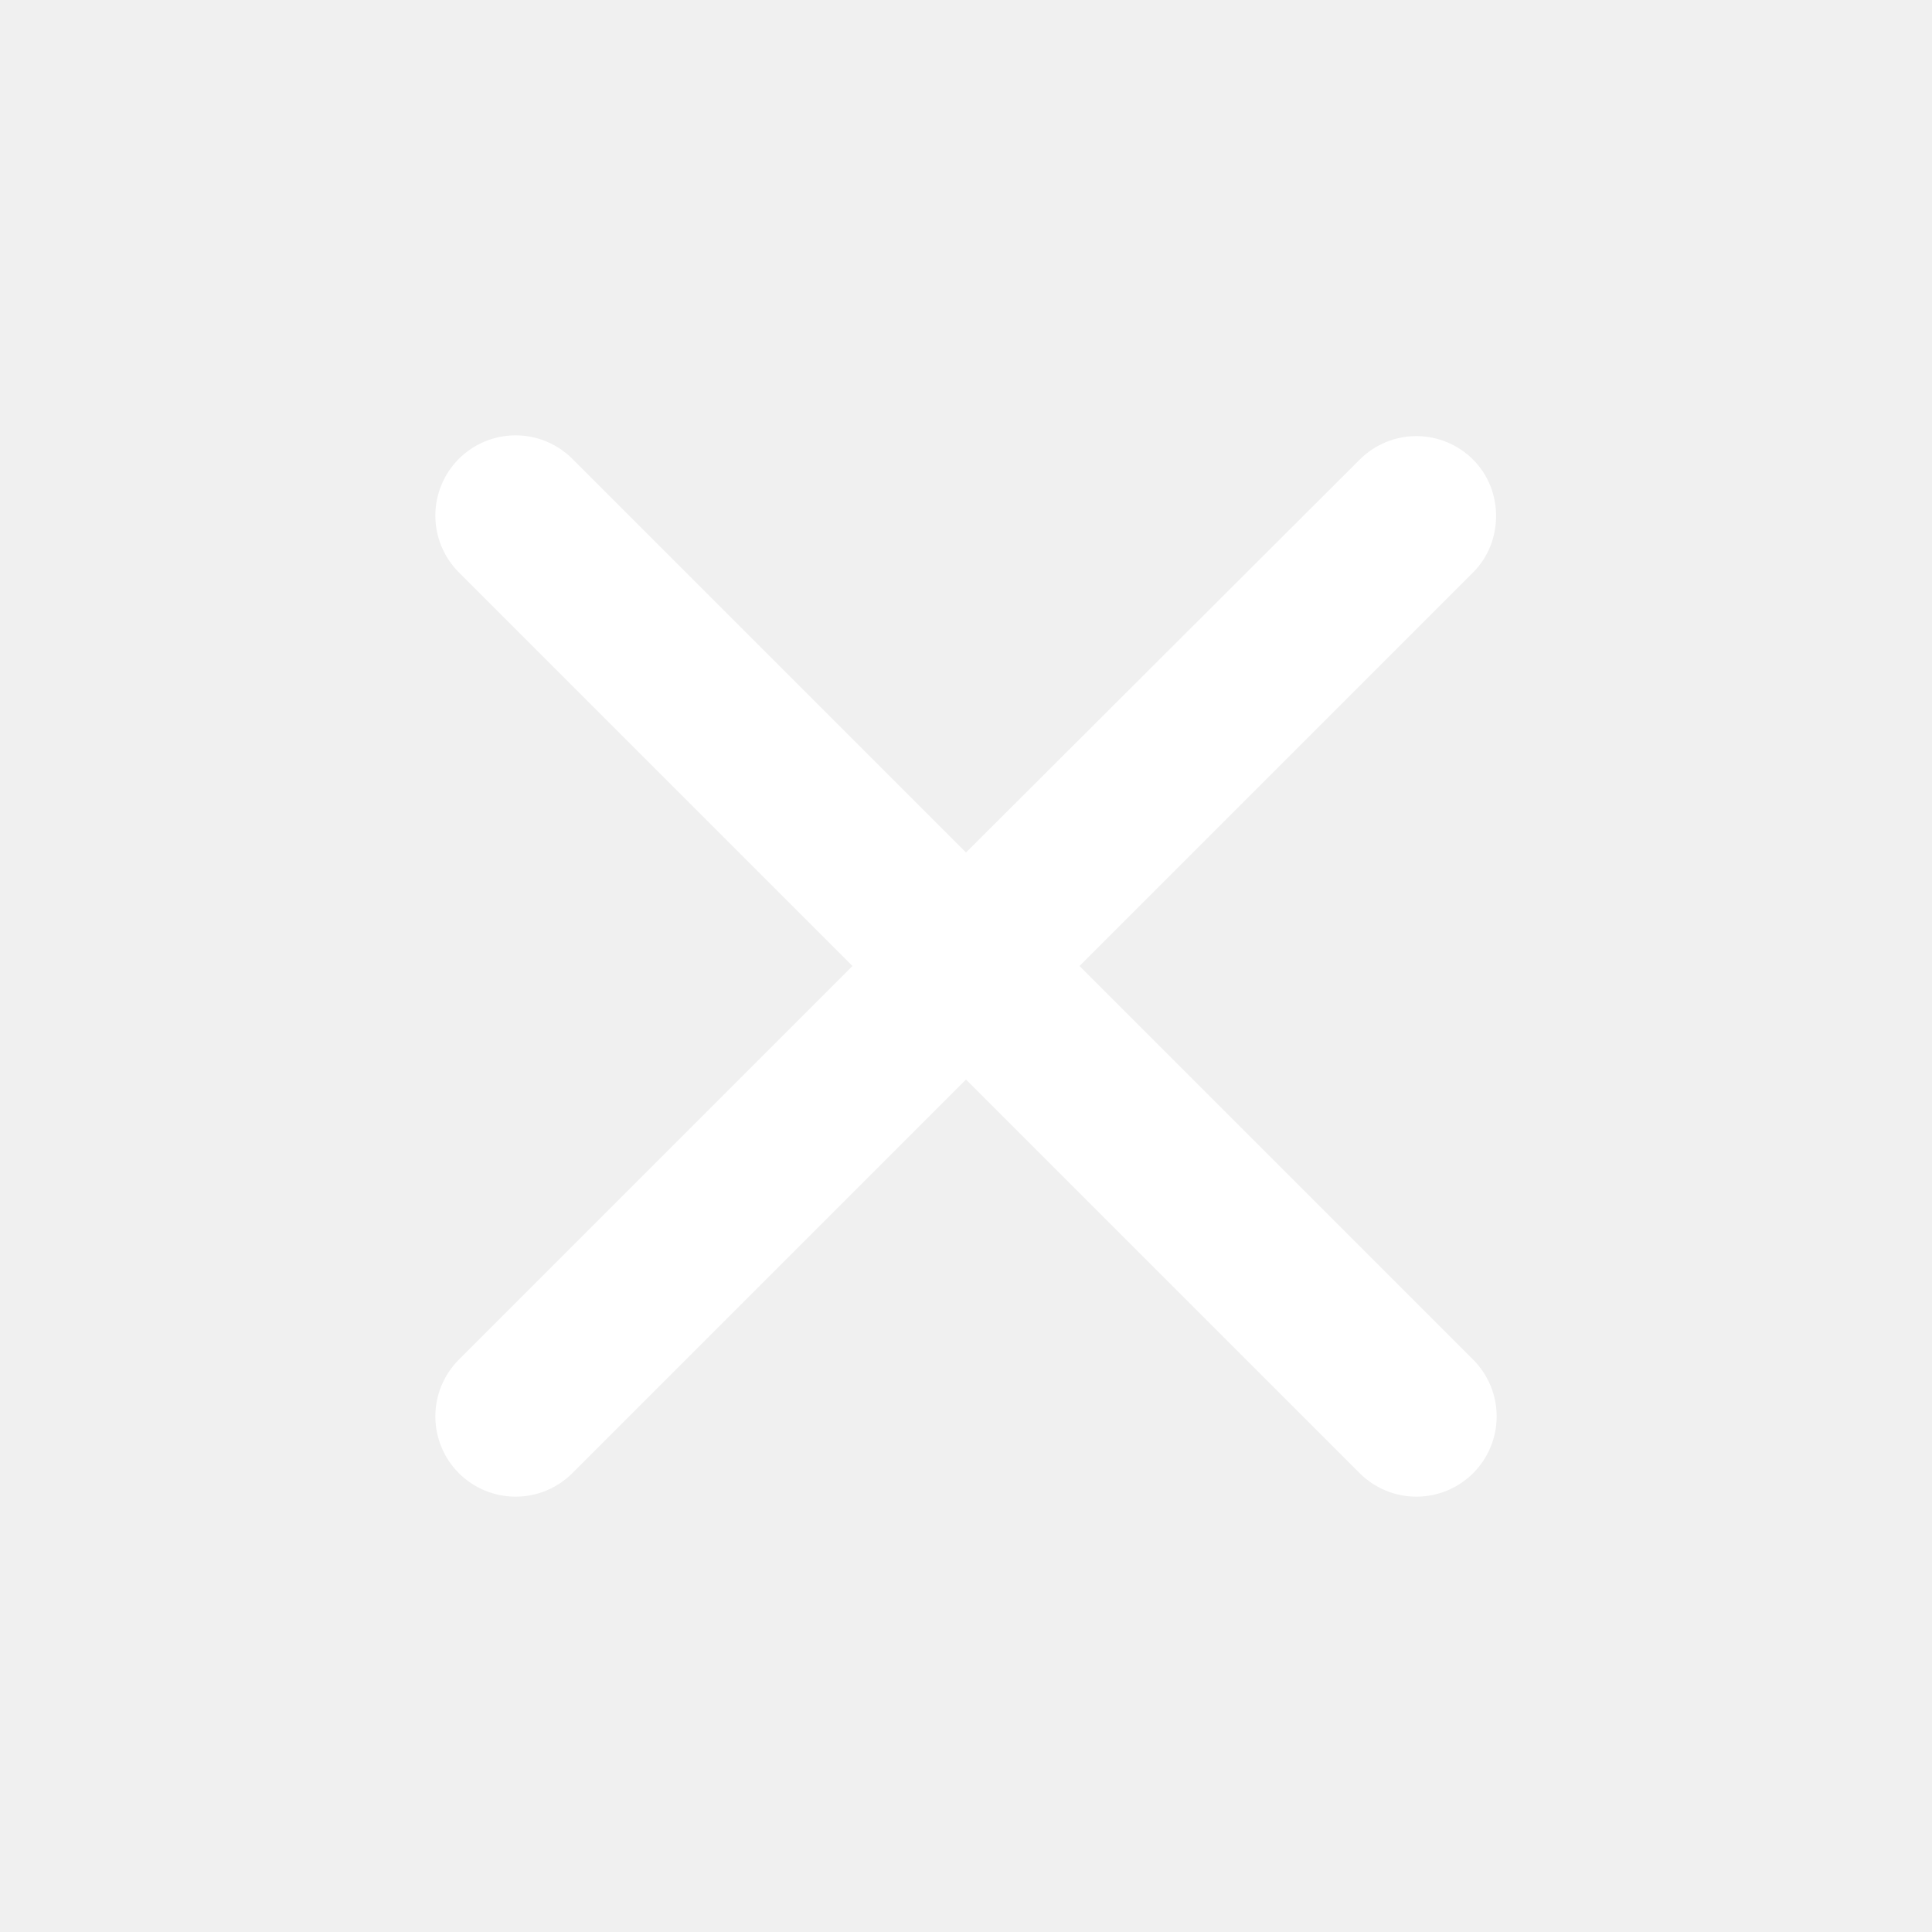
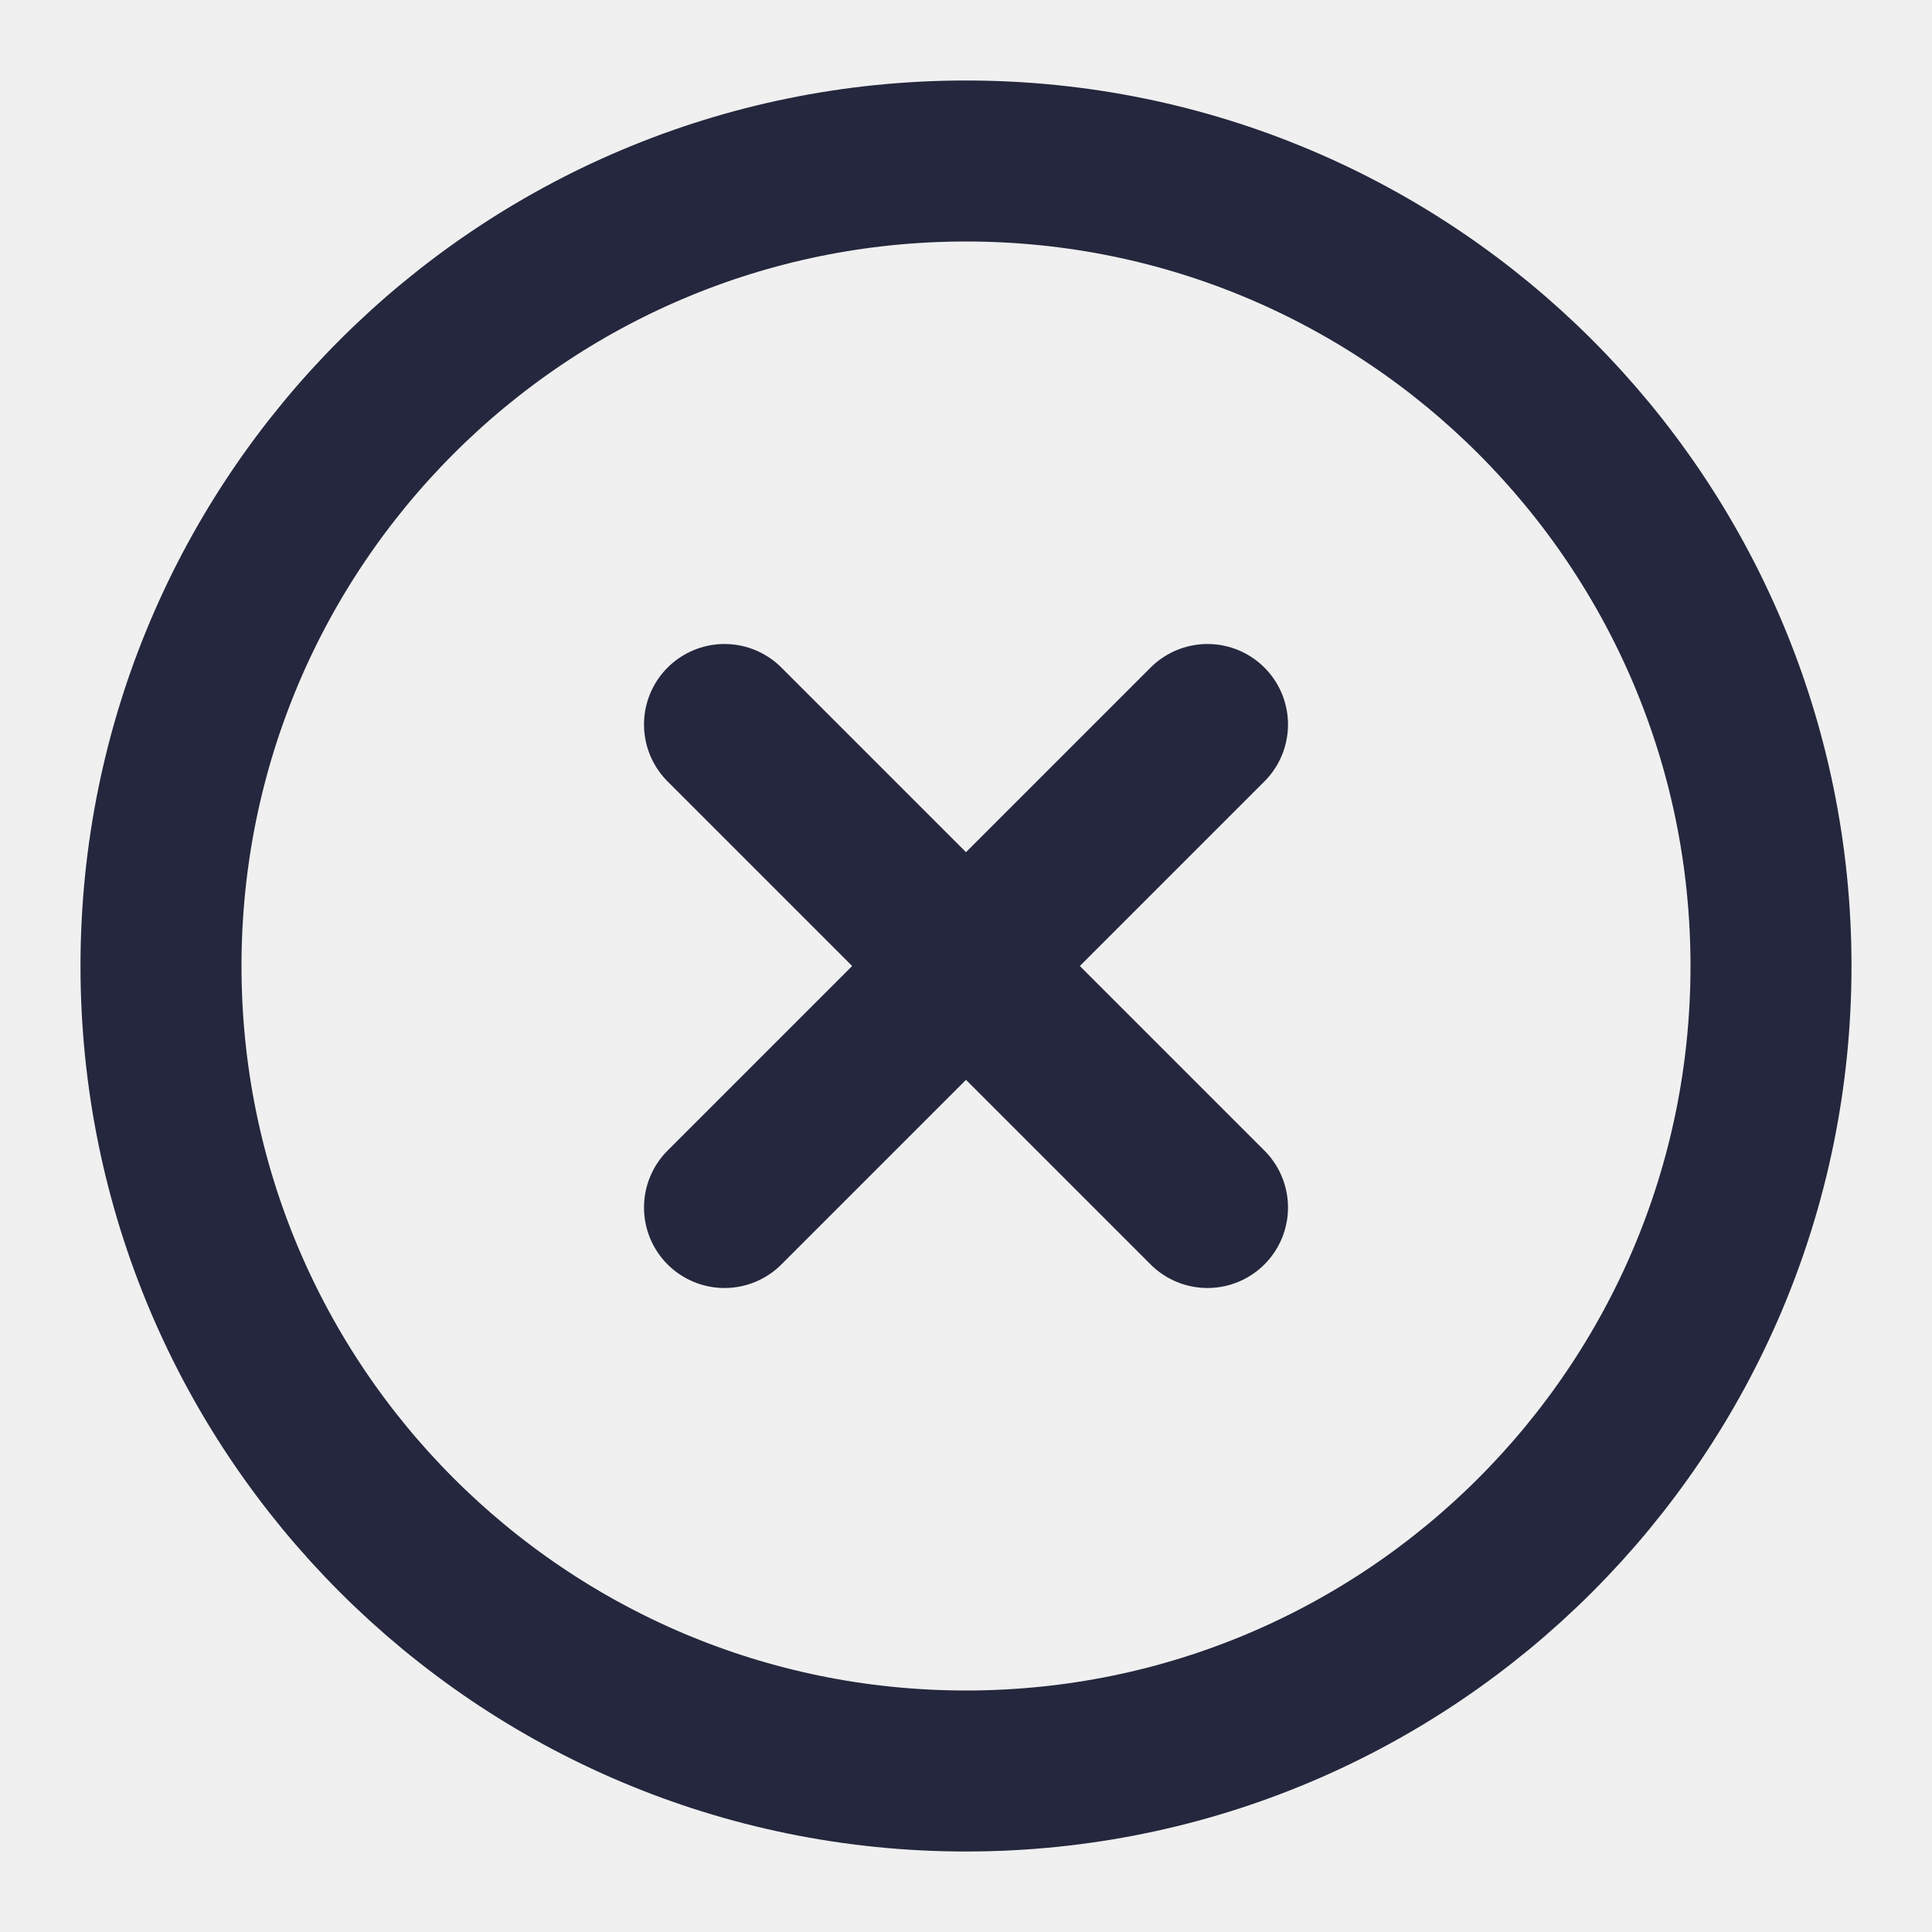
- <svg xmlns="http://www.w3.org/2000/svg" width="40" height="40" viewBox="0 0 40 40" fill="none">
-   <path d="M30.5 9.517C30.346 9.362 30.163 9.24 29.961 9.156C29.759 9.072 29.543 9.029 29.325 9.029C29.107 9.029 28.89 9.072 28.689 9.156C28.487 9.24 28.304 9.362 28.15 9.517L20 17.65L11.85 9.5C11.696 9.346 11.512 9.223 11.311 9.14C11.109 9.056 10.893 9.013 10.675 9.013C10.457 9.013 10.241 9.056 10.039 9.14C9.837 9.223 9.654 9.346 9.5 9.5C9.346 9.654 9.223 9.837 9.14 10.039C9.056 10.241 9.013 10.457 9.013 10.675C9.013 10.893 9.056 11.109 9.14 11.311C9.223 11.512 9.346 11.696 9.5 11.85L17.65 20L9.5 28.15C9.346 28.304 9.223 28.488 9.14 28.689C9.056 28.891 9.013 29.107 9.013 29.325C9.013 29.543 9.056 29.759 9.14 29.961C9.223 30.163 9.346 30.346 9.5 30.5C9.654 30.654 9.837 30.777 10.039 30.86C10.241 30.944 10.457 30.987 10.675 30.987C10.893 30.987 11.109 30.944 11.311 30.86C11.512 30.777 11.696 30.654 11.85 30.5L20 22.35L28.15 30.5C28.304 30.654 28.487 30.777 28.689 30.86C28.891 30.944 29.107 30.987 29.325 30.987C29.543 30.987 29.759 30.944 29.961 30.86C30.162 30.777 30.346 30.654 30.5 30.5C30.654 30.346 30.777 30.163 30.86 29.961C30.944 29.759 30.987 29.543 30.987 29.325C30.987 29.107 30.944 28.891 30.86 28.689C30.777 28.488 30.654 28.304 30.5 28.15L22.35 20L30.5 11.85C31.133 11.217 31.133 10.15 30.5 9.517Z" fill="white" />
+ <svg xmlns="http://www.w3.org/2000/svg" class="feather feather-x-circle" fill="none" height="24" stroke="#24273d" stroke-linecap="round" stroke-linejoin="round" stroke-width="2" viewBox="0 0 24 24" width="24">
+   <circle cx="12" cy="12" r="10" />
+   <line x1="15" x2="9" y1="9" y2="15" />
+   <line x1="9" x2="15" y1="9" y2="15" />
</svg>
